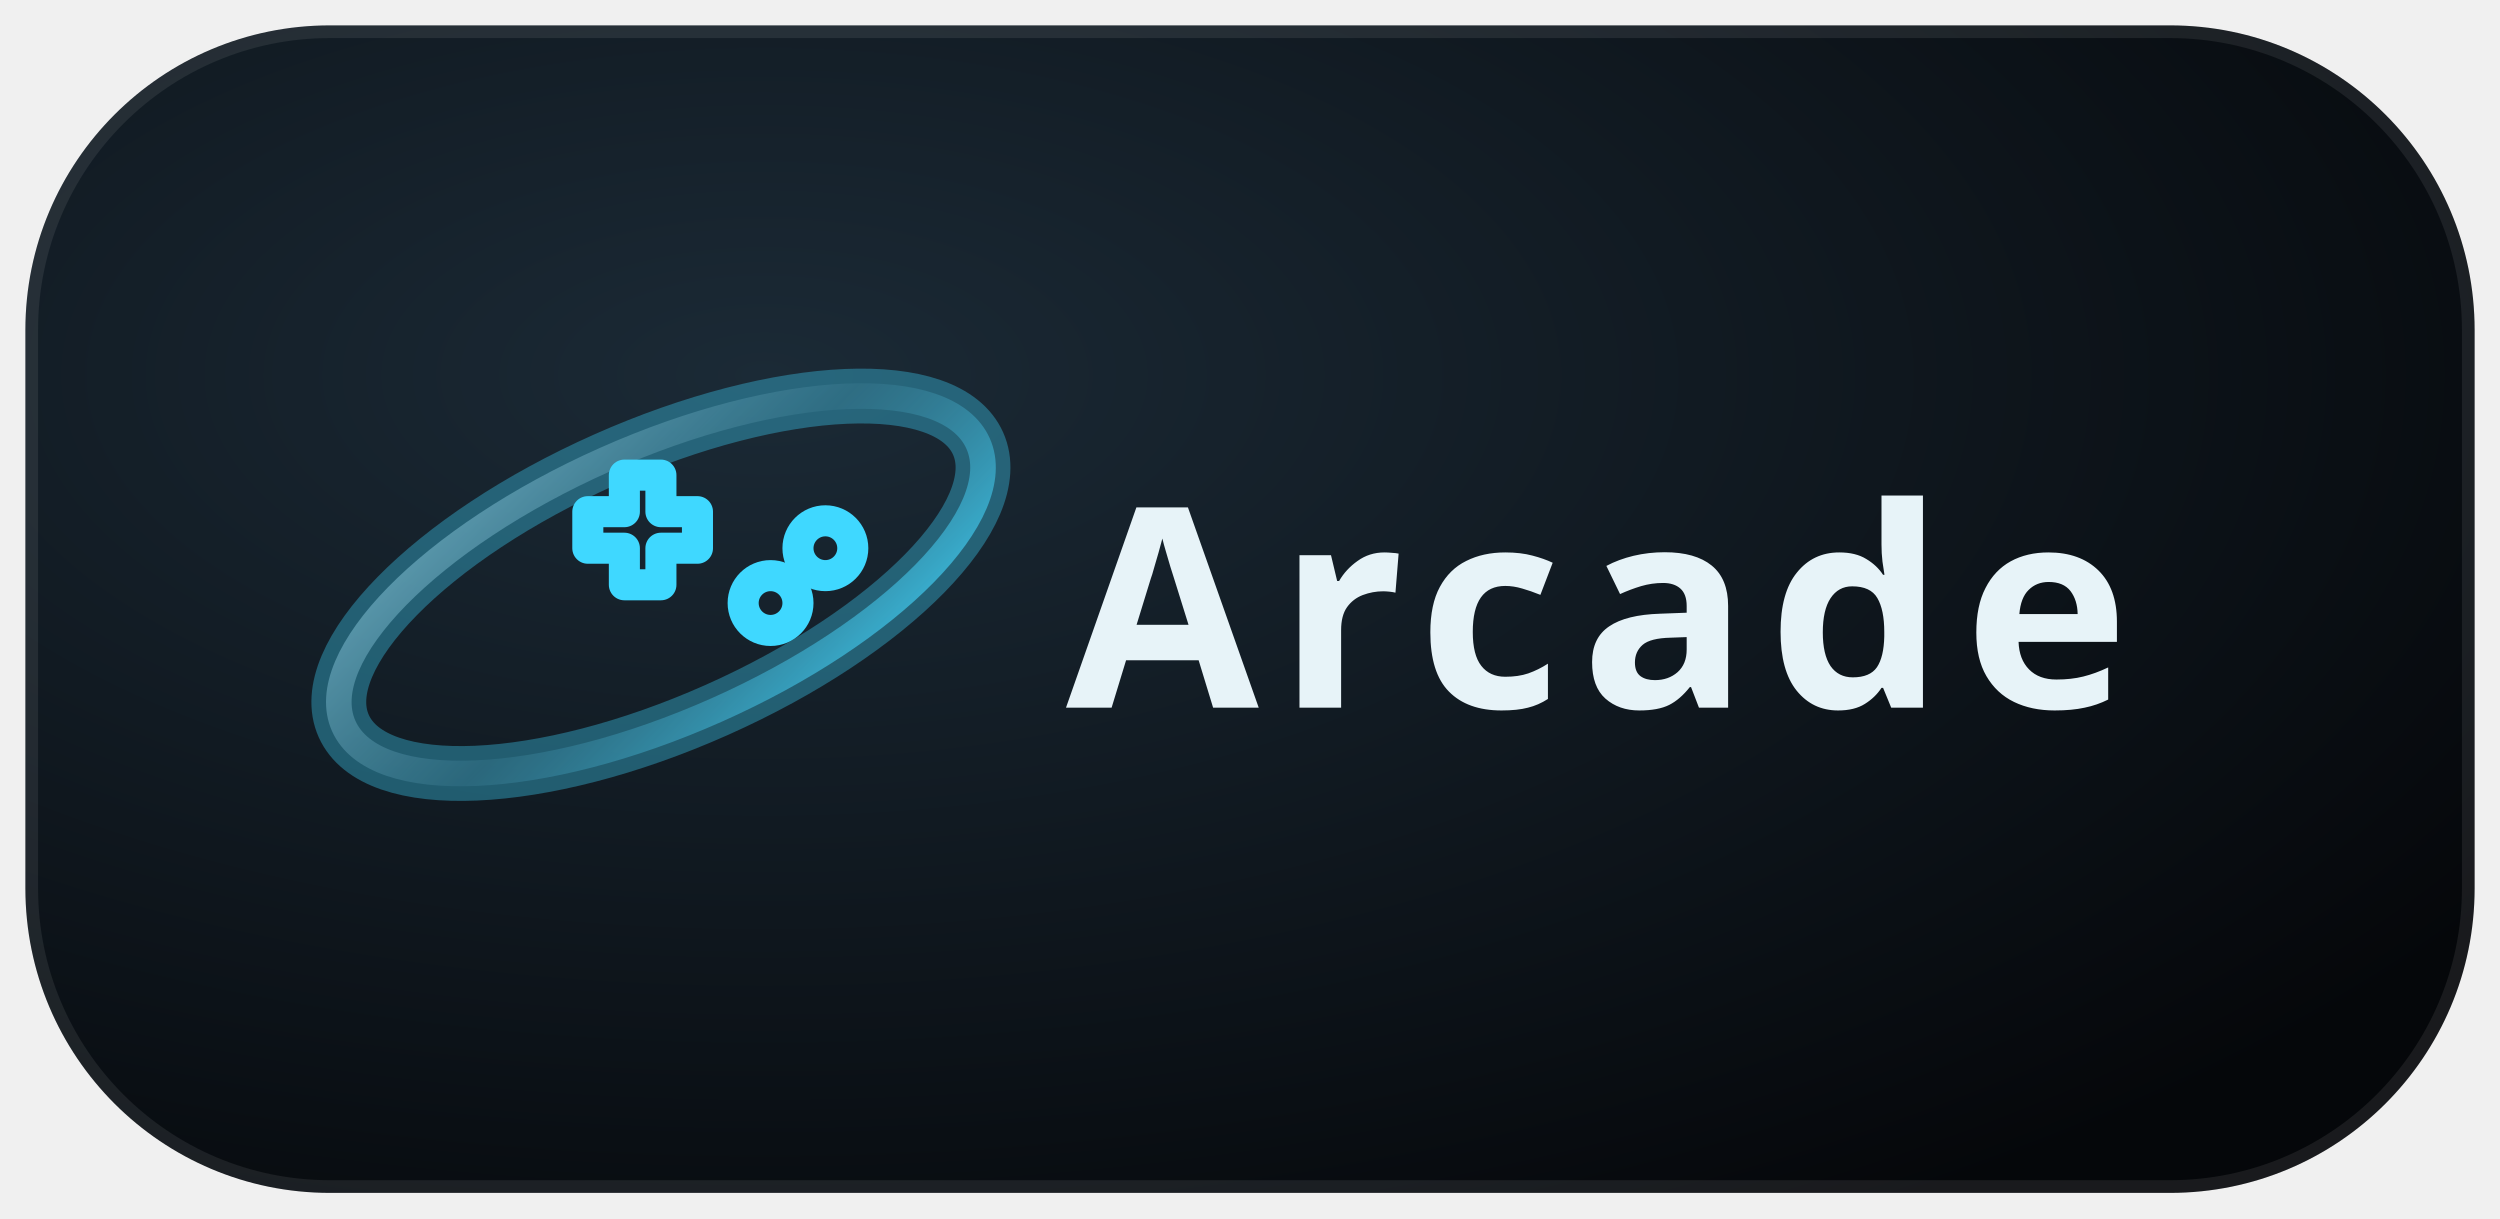
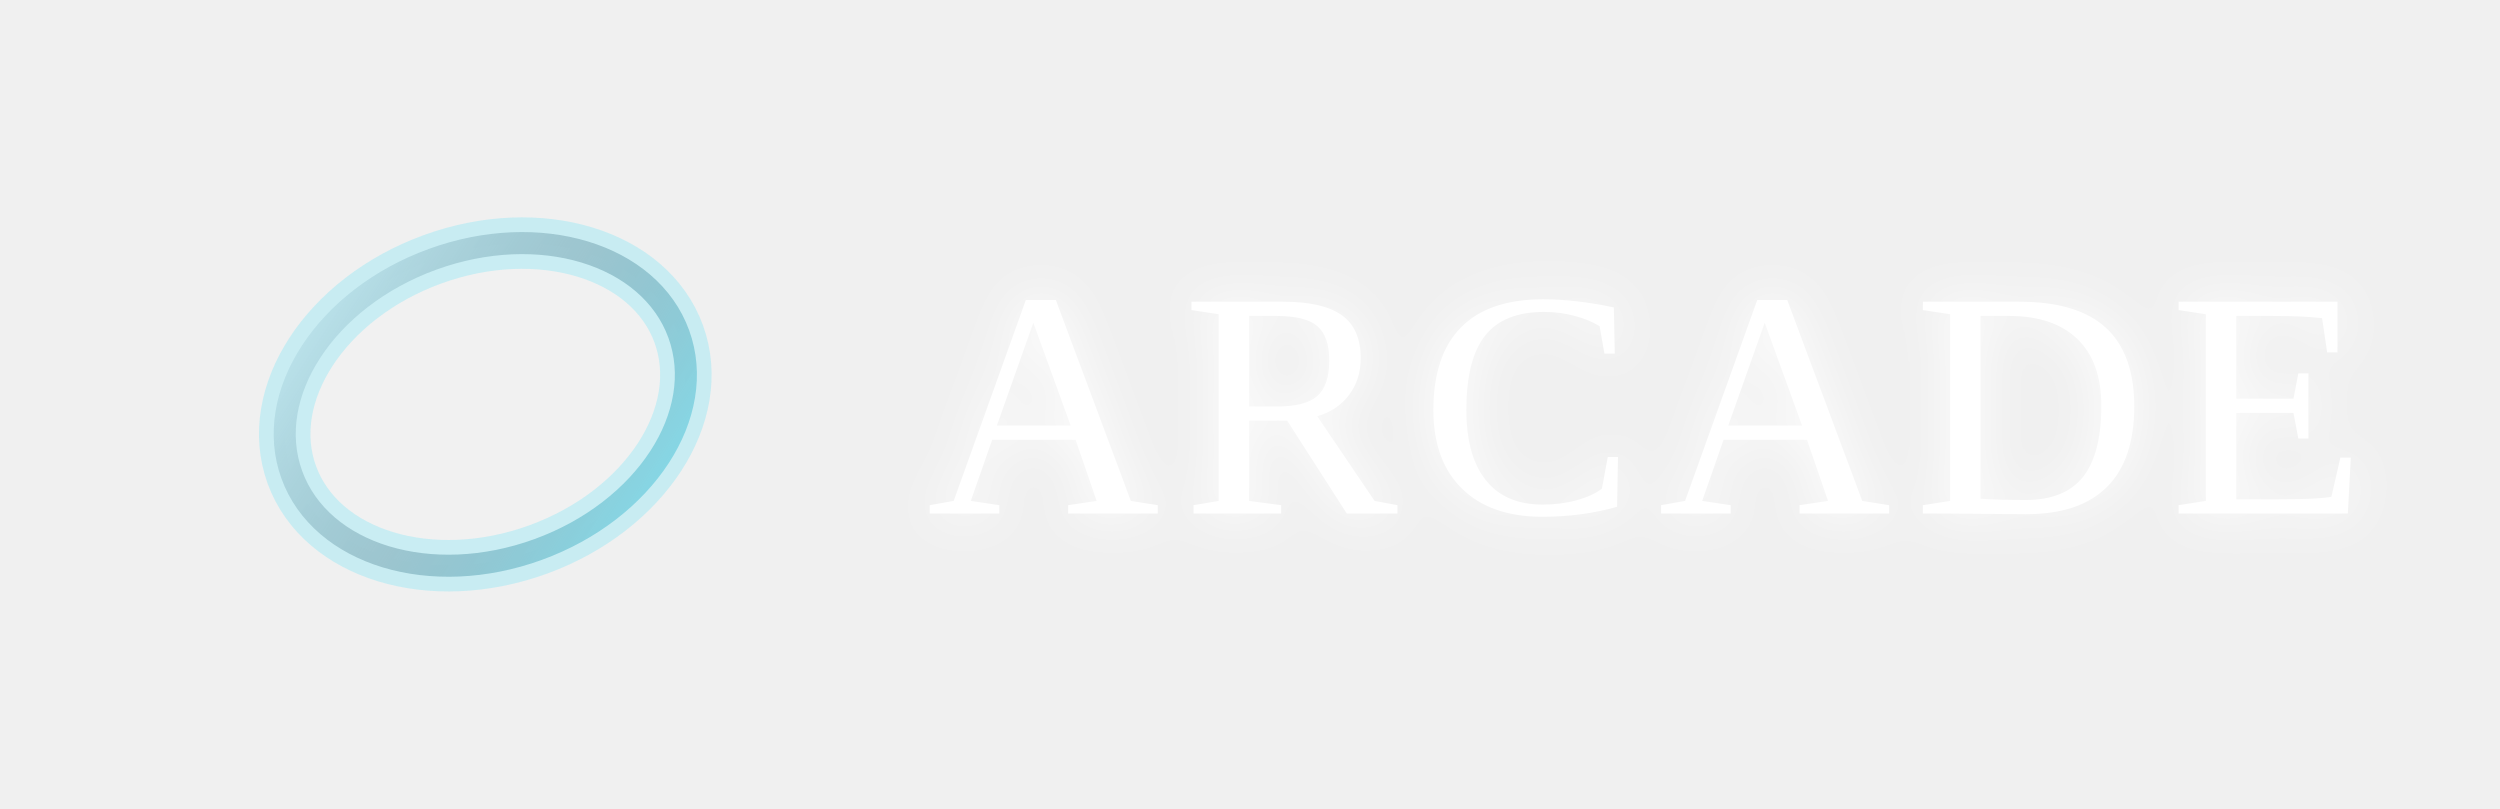
- <svg xmlns="http://www.w3.org/2000/svg" viewBox="0 0 197 96" role="img" aria-label="Arcade">
+ <svg xmlns="http://www.w3.org/2000/svg" viewBox="0 0 340 110" role="img" aria-label="ARCADE">
  <defs>
-     <radialGradient id="glass-arcade" cx="30%" cy="30%" r="85%">
-       <stop offset="0" stop-color="#1b2a36" />
-       <stop offset="1" stop-color="#05070a" />
-     </radialGradient>
    <linearGradient id="ring-arcade" x1="0" y1="0" x2="1" y2="1">
-       <stop offset="0" stop-color="#d9e6ee" stop-opacity="0.55" />
-       <stop offset="0.5" stop-color="#3a4a57" stop-opacity="0.35" />
-       <stop offset="1" stop-color="#3fd8ff" stop-opacity="0.9" />
+       <stop offset="0" stop-color="#f2f7fa" stop-opacity="0.75" />
+       <stop offset="0.5" stop-color="#5b6b78" stop-opacity="0.45" />
+       <stop offset="1" stop-color="#7fe6f5" stop-opacity="0.95" />
    </linearGradient>
+     <filter id="glow-arcade" x="-20%" y="-40%" width="140%" height="180%">
+       <feGaussianBlur stdDeviation="3.2" result="b" />
+       <feMerge>
+         <feMergeNode in="b" />
+         <feMergeNode in="SourceGraphic" />
+       </feMerge>
+     </filter>
  </defs>
-   <rect x="2" y="2" width="193" height="92" rx="24" fill="url(#glass-arcade)" />
-   <rect x="2.5" y="2.5" width="192" height="91" rx="23.5" fill="none" stroke="#ffffff" stroke-opacity="0.08" />
-   <g transform="translate(6 0) scale(0.72) translate(16 16)">
-     <ellipse cx="48" cy="48" rx="38" ry="15" transform="rotate(-24 48 48)" fill="none" stroke="url(#ring-arcade)" stroke-width="2.8" />
-     <ellipse cx="48" cy="48" rx="38" ry="15" transform="rotate(-24 48 48)" fill="none" stroke="#3fd8ff" stroke-opacity="0.35" stroke-width="6" stroke-linecap="round" />
-     <g fill="none" stroke="#3fd8ff" stroke-width="3.4" stroke-linecap="round" stroke-linejoin="round">
-       <path d="M40 40h4v-4h4v4h4v4h-4v4h-4v-4h-4z" />
-       <circle cx="60" cy="50" r="3" />
-       <circle cx="66" cy="44" r="3" />
-     </g>
+   <g transform="translate(66.0 55.0)">
+     <ellipse rx="28" ry="21" transform="rotate(-20)" fill="#ffffff" fill-opacity="0.04" stroke="url(#ring-arcade)" stroke-width="3" />
+     <ellipse rx="28" ry="21" transform="rotate(-20)" fill="none" stroke="#7fe6f5" stroke-opacity="0.35" stroke-width="7" />
  </g>
-   <text x="84" y="48" dominant-baseline="middle" font-family="Orbitron, 'Segoe UI', system-ui, sans-serif" font-size="22" font-weight="600" letter-spacing="1.5" fill="#e7f3f8">Arcade</text>
+   <text x="126" y="55.0" dominant-baseline="central" font-family="Bodoni Moda, 'Bodoni MT', Didot, Cambria, Georgia, 'Times New Roman', serif" font-size="44" font-weight="400" letter-spacing="3" fill="#ffffff" filter="url(#glow-arcade)">ARCADE</text>
</svg>
